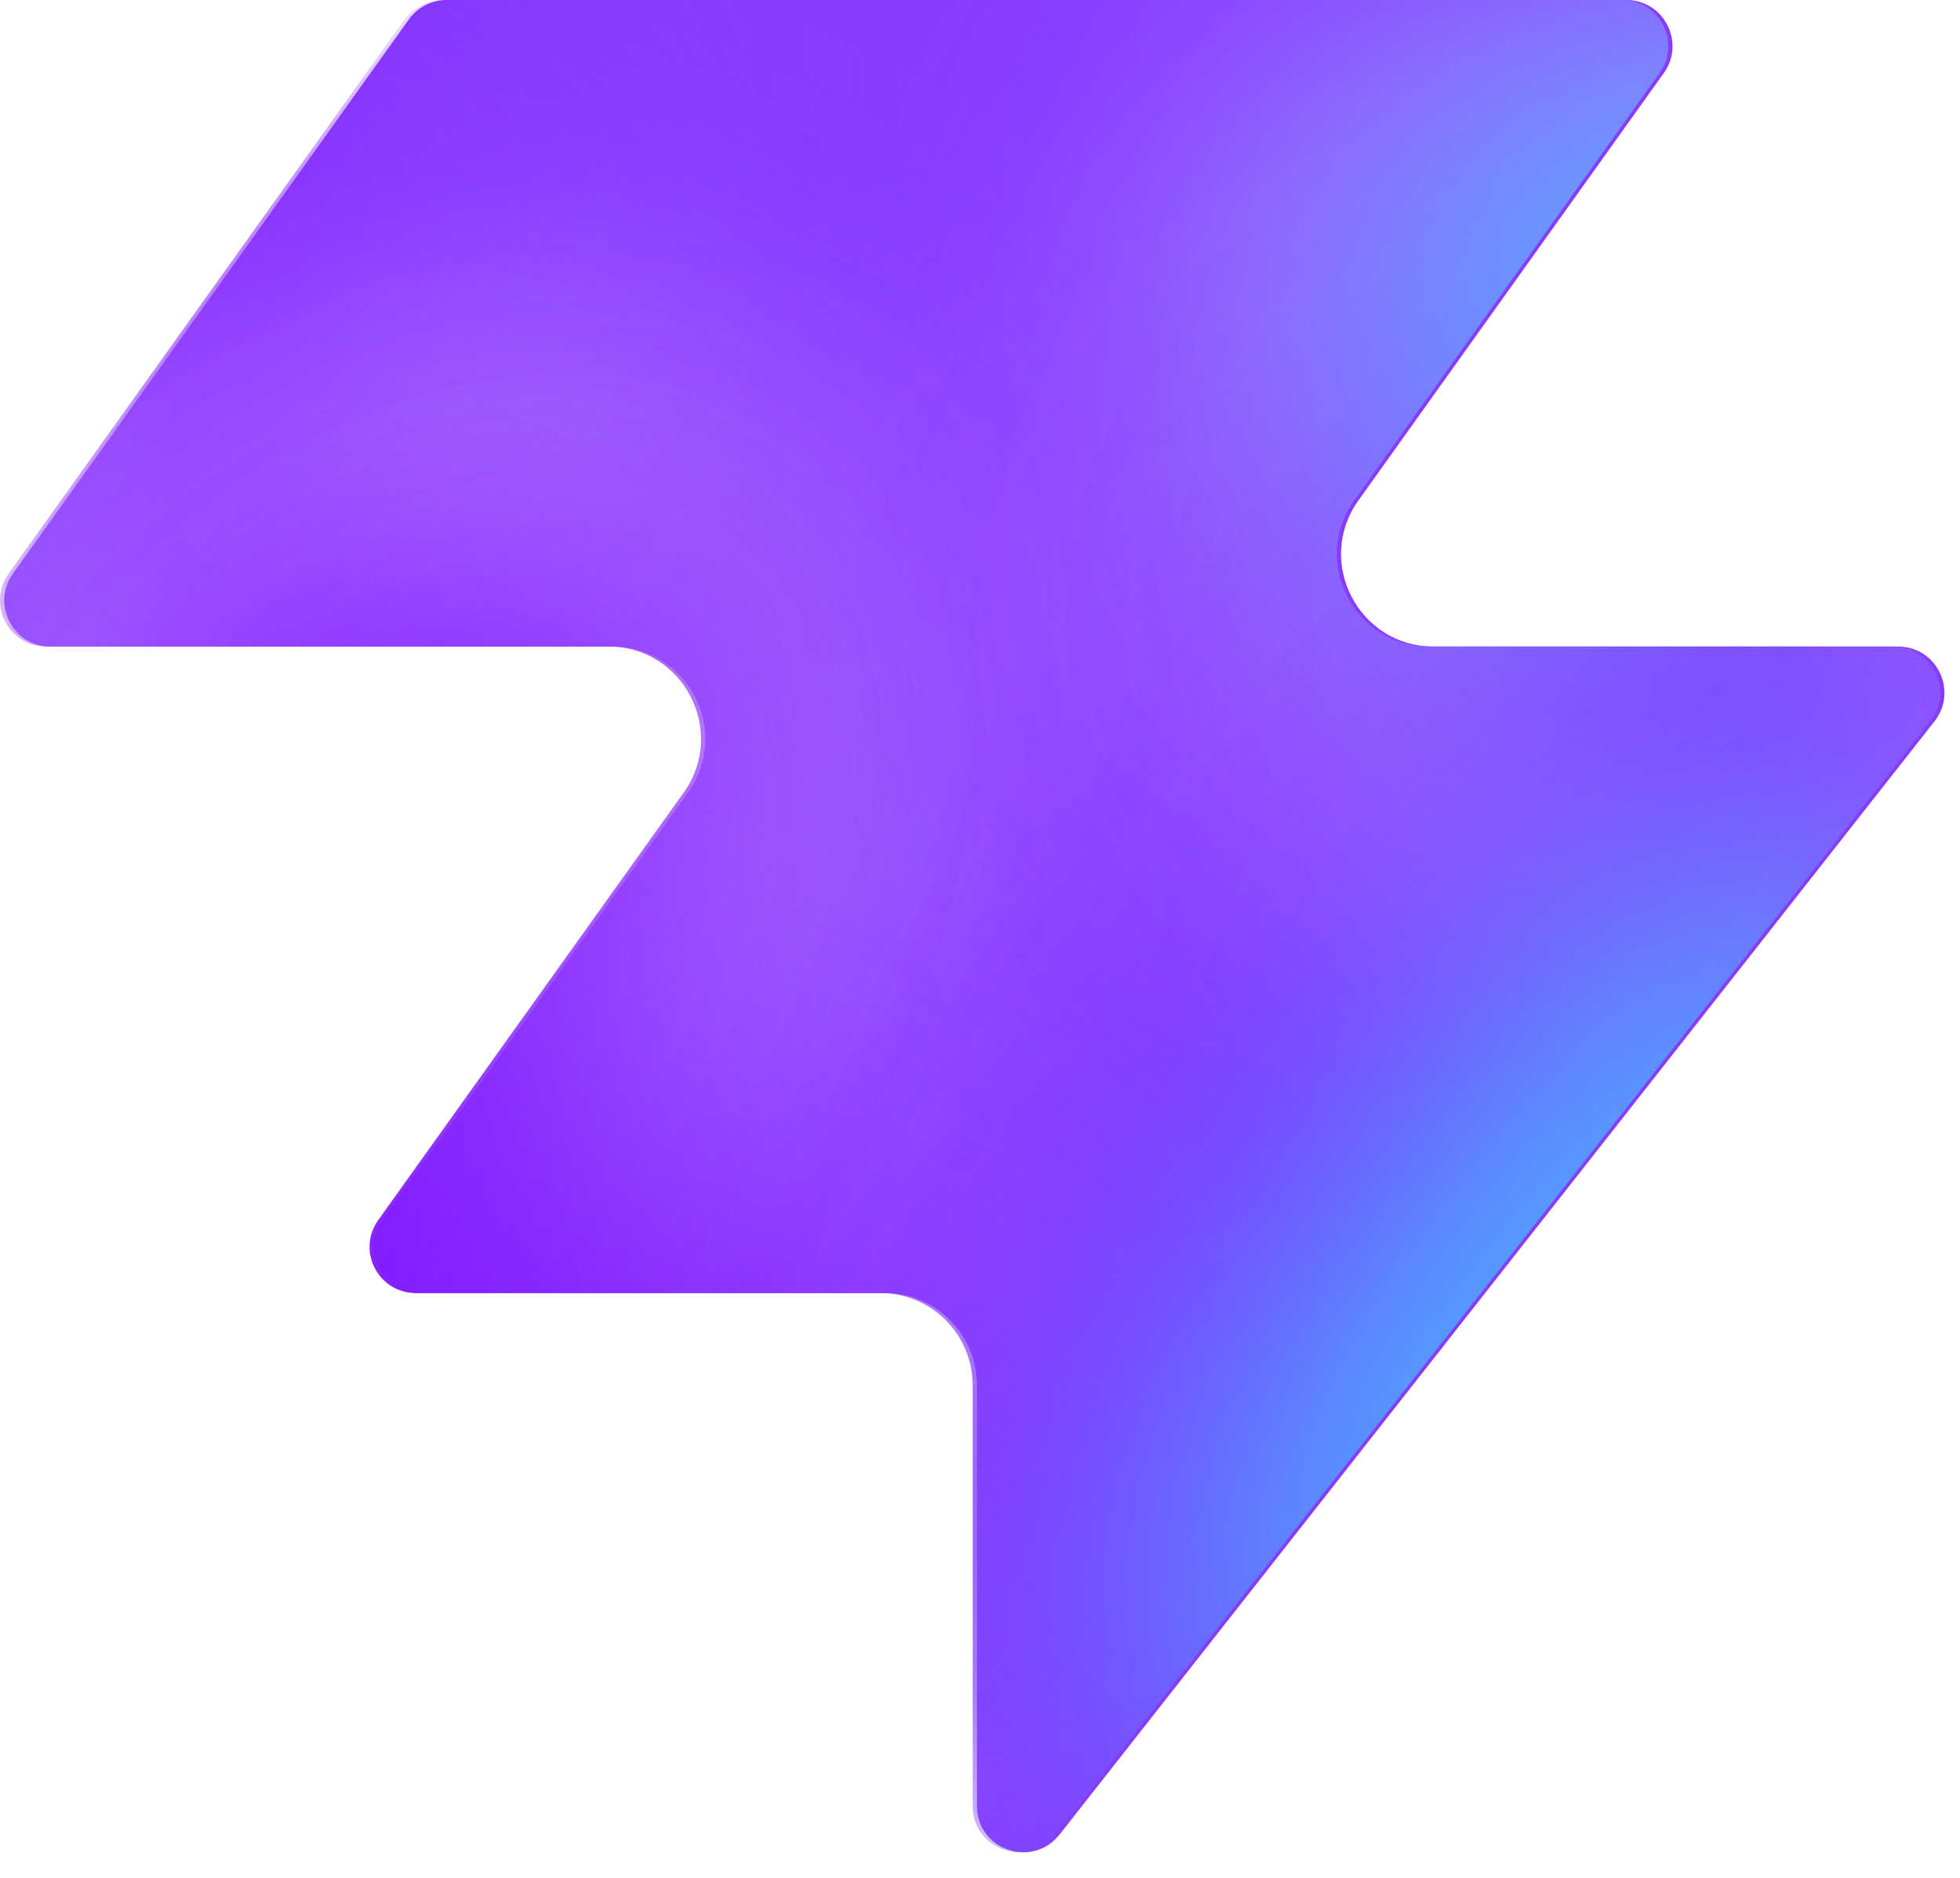
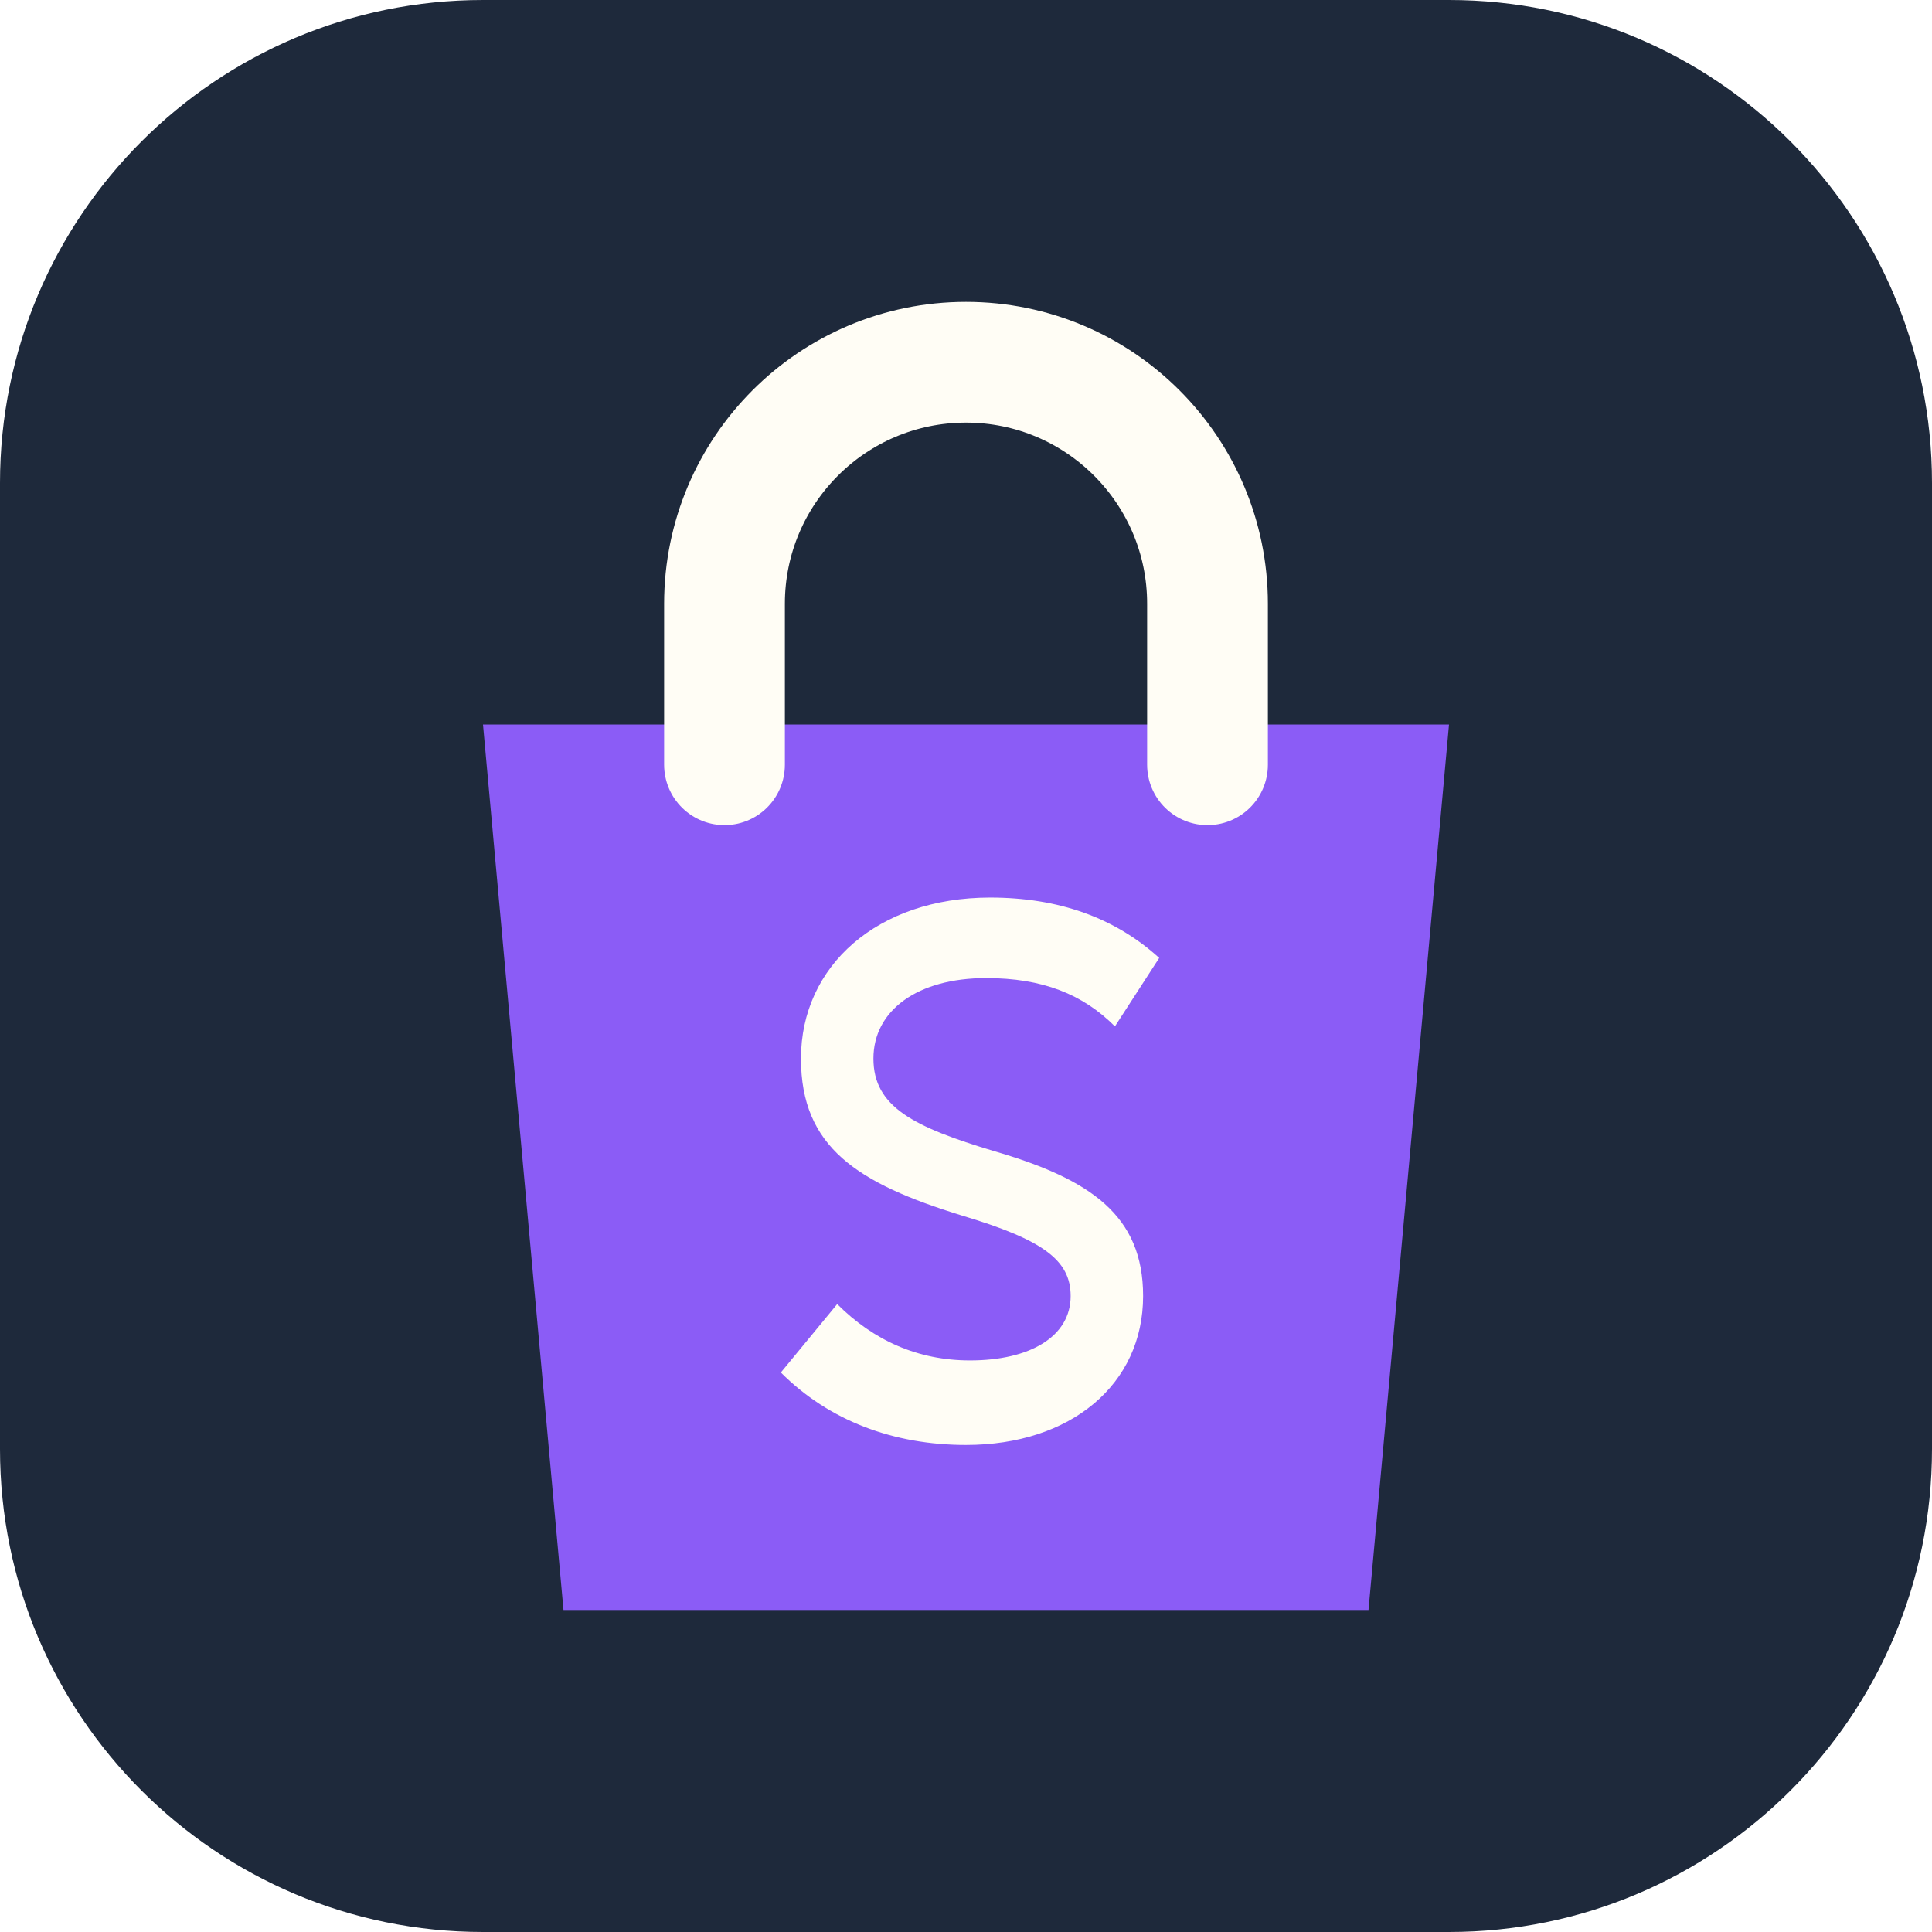
- <svg xmlns="http://www.w3.org/2000/svg" width="48" height="46" fill="none" viewBox="0 0 48 46">
-   <path fill="#863bff" d="M25.946 44.938c-.664.845-2.021.375-2.021-.698V33.937a2.26 2.26 0 0 0-2.262-2.262H10.287c-.92 0-1.456-1.04-.92-1.788l7.48-10.471c1.07-1.497 0-3.578-1.842-3.578H1.237c-.92 0-1.456-1.04-.92-1.788L10.013.474c.214-.297.556-.474.92-.474h28.894c.92 0 1.456 1.04.92 1.788l-7.48 10.471c-1.07 1.498 0 3.579 1.842 3.579h11.377c.943 0 1.473 1.088.89 1.83L25.947 44.94z" style="fill:#863bff;fill:color(display-p3 .525 .23 1);fill-opacity:1" />
-   <mask id="a" width="48" height="46" x="0" y="0" maskUnits="userSpaceOnUse" style="mask-type:alpha">
-     <path fill="#000" d="M25.842 44.938c-.664.844-2.021.375-2.021-.698V33.937a2.26 2.26 0 0 0-2.262-2.262H10.183c-.92 0-1.456-1.04-.92-1.788l7.48-10.471c1.07-1.498 0-3.579-1.842-3.579H1.133c-.92 0-1.456-1.04-.92-1.787L9.91.473c.214-.297.556-.474.92-.474h28.894c.92 0 1.456 1.04.92 1.788l-7.48 10.471c-1.07 1.498 0 3.578 1.842 3.578h11.377c.943 0 1.473 1.088.89 1.832L25.843 44.94z" style="fill:#000;fill-opacity:1" />
-   </mask>
-   <g mask="url(#a)">
-     <g filter="url(#b)">
-       <ellipse cx="5.508" cy="14.704" fill="#ede6ff" rx="5.508" ry="14.704" style="fill:#ede6ff;fill:color(display-p3 .927 .903 1);fill-opacity:1" transform="matrix(.00324 1 1 -.00324 -4.47 31.516)" />
-     </g>
-     <g filter="url(#c)">
-       <ellipse cx="10.399" cy="29.851" fill="#ede6ff" rx="10.399" ry="29.851" style="fill:#ede6ff;fill:color(display-p3 .927 .903 1);fill-opacity:1" transform="matrix(.00324 1 1 -.00324 -39.328 7.883)" />
-     </g>
-     <g filter="url(#d)">
-       <ellipse cx="5.508" cy="30.487" fill="#7e14ff" rx="5.508" ry="30.487" style="fill:#7e14ff;fill:color(display-p3 .492 .077 1);fill-opacity:1" transform="rotate(89.814 -25.913 -14.639)scale(1 -1)" />
-     </g>
-     <g filter="url(#e)">
-       <ellipse cx="5.508" cy="30.599" fill="#7e14ff" rx="5.508" ry="30.599" style="fill:#7e14ff;fill:color(display-p3 .492 .077 1);fill-opacity:1" transform="rotate(89.814 -32.644 -3.334)scale(1 -1)" />
-     </g>
-     <g filter="url(#f)">
-       <ellipse cx="5.508" cy="30.599" fill="#7e14ff" rx="5.508" ry="30.599" style="fill:#7e14ff;fill:color(display-p3 .492 .077 1);fill-opacity:1" transform="matrix(.00324 1 1 -.00324 -34.34 30.47)" />
-     </g>
-     <g filter="url(#g)">
-       <ellipse cx="14.072" cy="22.078" fill="#ede6ff" rx="14.072" ry="22.078" style="fill:#ede6ff;fill:color(display-p3 .927 .903 1);fill-opacity:1" transform="rotate(93.35 24.506 48.493)scale(-1 1)" />
-     </g>
-     <g filter="url(#h)">
-       <ellipse cx="3.47" cy="21.501" fill="#7e14ff" rx="3.47" ry="21.501" style="fill:#7e14ff;fill:color(display-p3 .492 .077 1);fill-opacity:1" transform="rotate(89.009 28.708 47.59)scale(-1 1)" />
-     </g>
-     <g filter="url(#i)">
-       <ellipse cx="3.47" cy="21.501" fill="#7e14ff" rx="3.47" ry="21.501" style="fill:#7e14ff;fill:color(display-p3 .492 .077 1);fill-opacity:1" transform="rotate(89.009 28.708 47.59)scale(-1 1)" />
-     </g>
-     <g filter="url(#j)">
-       <ellipse cx=".387" cy="8.972" fill="#7e14ff" rx="4.407" ry="29.108" style="fill:#7e14ff;fill:color(display-p3 .492 .077 1);fill-opacity:1" transform="rotate(39.51 .387 8.972)" />
-     </g>
-     <g filter="url(#k)">
-       <ellipse cx="47.523" cy="-6.092" fill="#7e14ff" rx="4.407" ry="29.108" style="fill:#7e14ff;fill:color(display-p3 .492 .077 1);fill-opacity:1" transform="rotate(37.892 47.523 -6.092)" />
-     </g>
-     <g filter="url(#l)">
-       <ellipse cx="41.412" cy="6.333" fill="#47bfff" rx="5.971" ry="9.665" style="fill:#47bfff;fill:color(display-p3 .28 .748 1);fill-opacity:1" transform="rotate(37.892 41.412 6.333)" />
-     </g>
-     <g filter="url(#m)">
-       <ellipse cx="-1.879" cy="38.332" fill="#7e14ff" rx="4.407" ry="29.108" style="fill:#7e14ff;fill:color(display-p3 .492 .077 1);fill-opacity:1" transform="rotate(37.892 -1.88 38.332)" />
-     </g>
-     <g filter="url(#n)">
-       <ellipse cx="-1.879" cy="38.332" fill="#7e14ff" rx="4.407" ry="29.108" style="fill:#7e14ff;fill:color(display-p3 .492 .077 1);fill-opacity:1" transform="rotate(37.892 -1.88 38.332)" />
-     </g>
-     <g filter="url(#o)">
-       <ellipse cx="35.651" cy="29.907" fill="#7e14ff" rx="4.407" ry="29.108" style="fill:#7e14ff;fill:color(display-p3 .492 .077 1);fill-opacity:1" transform="rotate(37.892 35.651 29.907)" />
-     </g>
-     <g filter="url(#p)">
-       <ellipse cx="38.418" cy="32.4" fill="#47bfff" rx="5.971" ry="15.297" style="fill:#47bfff;fill:color(display-p3 .28 .748 1);fill-opacity:1" transform="rotate(37.892 38.418 32.4)" />
-     </g>
-   </g>
-   <defs>
-     <filter id="b" width="60.045" height="41.654" x="-19.77" y="16.149" color-interpolation-filters="sRGB" filterUnits="userSpaceOnUse">
-       <feFlood flood-opacity="0" result="BackgroundImageFix" />
-       <feBlend in="SourceGraphic" in2="BackgroundImageFix" result="shape" />
-       <feGaussianBlur result="effect1_foregroundBlur_2002_17158" stdDeviation="7.659" />
-     </filter>
-     <filter id="c" width="90.34" height="51.437" x="-54.613" y="-7.533" color-interpolation-filters="sRGB" filterUnits="userSpaceOnUse">
-       <feFlood flood-opacity="0" result="BackgroundImageFix" />
-       <feBlend in="SourceGraphic" in2="BackgroundImageFix" result="shape" />
-       <feGaussianBlur result="effect1_foregroundBlur_2002_17158" stdDeviation="7.659" />
-     </filter>
-     <filter id="d" width="79.355" height="29.4" x="-49.64" y="2.03" color-interpolation-filters="sRGB" filterUnits="userSpaceOnUse">
-       <feFlood flood-opacity="0" result="BackgroundImageFix" />
-       <feBlend in="SourceGraphic" in2="BackgroundImageFix" result="shape" />
-       <feGaussianBlur result="effect1_foregroundBlur_2002_17158" stdDeviation="4.596" />
-     </filter>
-     <filter id="e" width="79.579" height="29.4" x="-45.045" y="20.029" color-interpolation-filters="sRGB" filterUnits="userSpaceOnUse">
-       <feFlood flood-opacity="0" result="BackgroundImageFix" />
-       <feBlend in="SourceGraphic" in2="BackgroundImageFix" result="shape" />
-       <feGaussianBlur result="effect1_foregroundBlur_2002_17158" stdDeviation="4.596" />
-     </filter>
-     <filter id="f" width="79.579" height="29.4" x="-43.513" y="21.178" color-interpolation-filters="sRGB" filterUnits="userSpaceOnUse">
-       <feFlood flood-opacity="0" result="BackgroundImageFix" />
-       <feBlend in="SourceGraphic" in2="BackgroundImageFix" result="shape" />
-       <feGaussianBlur result="effect1_foregroundBlur_2002_17158" stdDeviation="4.596" />
-     </filter>
-     <filter id="g" width="74.749" height="58.852" x="15.756" y="-17.901" color-interpolation-filters="sRGB" filterUnits="userSpaceOnUse">
-       <feFlood flood-opacity="0" result="BackgroundImageFix" />
-       <feBlend in="SourceGraphic" in2="BackgroundImageFix" result="shape" />
-       <feGaussianBlur result="effect1_foregroundBlur_2002_17158" stdDeviation="7.659" />
-     </filter>
-     <filter id="h" width="61.377" height="25.362" x="23.548" y="2.284" color-interpolation-filters="sRGB" filterUnits="userSpaceOnUse">
-       <feFlood flood-opacity="0" result="BackgroundImageFix" />
-       <feBlend in="SourceGraphic" in2="BackgroundImageFix" result="shape" />
-       <feGaussianBlur result="effect1_foregroundBlur_2002_17158" stdDeviation="4.596" />
-     </filter>
-     <filter id="i" width="61.377" height="25.362" x="23.548" y="2.284" color-interpolation-filters="sRGB" filterUnits="userSpaceOnUse">
-       <feFlood flood-opacity="0" result="BackgroundImageFix" />
-       <feBlend in="SourceGraphic" in2="BackgroundImageFix" result="shape" />
-       <feGaussianBlur result="effect1_foregroundBlur_2002_17158" stdDeviation="4.596" />
-     </filter>
-     <filter id="j" width="56.045" height="63.649" x="-27.636" y="-22.853" color-interpolation-filters="sRGB" filterUnits="userSpaceOnUse">
-       <feFlood flood-opacity="0" result="BackgroundImageFix" />
-       <feBlend in="SourceGraphic" in2="BackgroundImageFix" result="shape" />
-       <feGaussianBlur result="effect1_foregroundBlur_2002_17158" stdDeviation="4.596" />
-     </filter>
-     <filter id="k" width="54.814" height="64.646" x="20.116" y="-38.415" color-interpolation-filters="sRGB" filterUnits="userSpaceOnUse">
-       <feFlood flood-opacity="0" result="BackgroundImageFix" />
-       <feBlend in="SourceGraphic" in2="BackgroundImageFix" result="shape" />
-       <feGaussianBlur result="effect1_foregroundBlur_2002_17158" stdDeviation="4.596" />
-     </filter>
-     <filter id="l" width="33.541" height="35.313" x="24.641" y="-11.323" color-interpolation-filters="sRGB" filterUnits="userSpaceOnUse">
-       <feFlood flood-opacity="0" result="BackgroundImageFix" />
-       <feBlend in="SourceGraphic" in2="BackgroundImageFix" result="shape" />
-       <feGaussianBlur result="effect1_foregroundBlur_2002_17158" stdDeviation="4.596" />
-     </filter>
-     <filter id="m" width="54.814" height="64.646" x="-29.286" y="6.009" color-interpolation-filters="sRGB" filterUnits="userSpaceOnUse">
-       <feFlood flood-opacity="0" result="BackgroundImageFix" />
-       <feBlend in="SourceGraphic" in2="BackgroundImageFix" result="shape" />
-       <feGaussianBlur result="effect1_foregroundBlur_2002_17158" stdDeviation="4.596" />
-     </filter>
-     <filter id="n" width="54.814" height="64.646" x="-29.286" y="6.009" color-interpolation-filters="sRGB" filterUnits="userSpaceOnUse">
-       <feFlood flood-opacity="0" result="BackgroundImageFix" />
-       <feBlend in="SourceGraphic" in2="BackgroundImageFix" result="shape" />
-       <feGaussianBlur result="effect1_foregroundBlur_2002_17158" stdDeviation="4.596" />
-     </filter>
-     <filter id="o" width="54.814" height="64.646" x="8.244" y="-2.416" color-interpolation-filters="sRGB" filterUnits="userSpaceOnUse">
-       <feFlood flood-opacity="0" result="BackgroundImageFix" />
-       <feBlend in="SourceGraphic" in2="BackgroundImageFix" result="shape" />
-       <feGaussianBlur result="effect1_foregroundBlur_2002_17158" stdDeviation="4.596" />
-     </filter>
-     <filter id="p" width="39.409" height="43.623" x="18.713" y="10.588" color-interpolation-filters="sRGB" filterUnits="userSpaceOnUse">
-       <feFlood flood-opacity="0" result="BackgroundImageFix" />
-       <feBlend in="SourceGraphic" in2="BackgroundImageFix" result="shape" />
-       <feGaussianBlur result="effect1_foregroundBlur_2002_17158" stdDeviation="4.596" />
-     </filter>
-   </defs>
+ <svg xmlns="http://www.w3.org/2000/svg" viewBox="0 0 48 48">
+   <rect width="48" height="48" rx="12" fill="#1e293b" />
+   <path d="M12 18h24l-2 22H14l-2-22Z" fill="#8b5cf6" />
+   <path d="M18 19v-4a6 6 0 0 1 12 0v4" fill="none" stroke="#fffdf5" stroke-linecap="round" stroke-width="3" />
+   <path d="M27.7 25.5c-.8-.8-1.8-1.2-3.2-1.2-1.7 0-2.8.8-2.8 2s1 1.7 3 2.3c2.4.7 3.7 1.6 3.7 3.6 0 2.2-1.8 3.7-4.4 3.7-1.8 0-3.4-.6-4.6-1.8l1.4-1.7c.9.9 2 1.4 3.3 1.4 1.5 0 2.5-.6 2.5-1.6 0-.9-.7-1.4-2.7-2-2.6-.8-4-1.7-4-3.9 0-2.3 1.9-4 4.7-4 1.7 0 3.1.5 4.2 1.5l-1.1 1.7Z" fill="#fffdf5" />
</svg>
